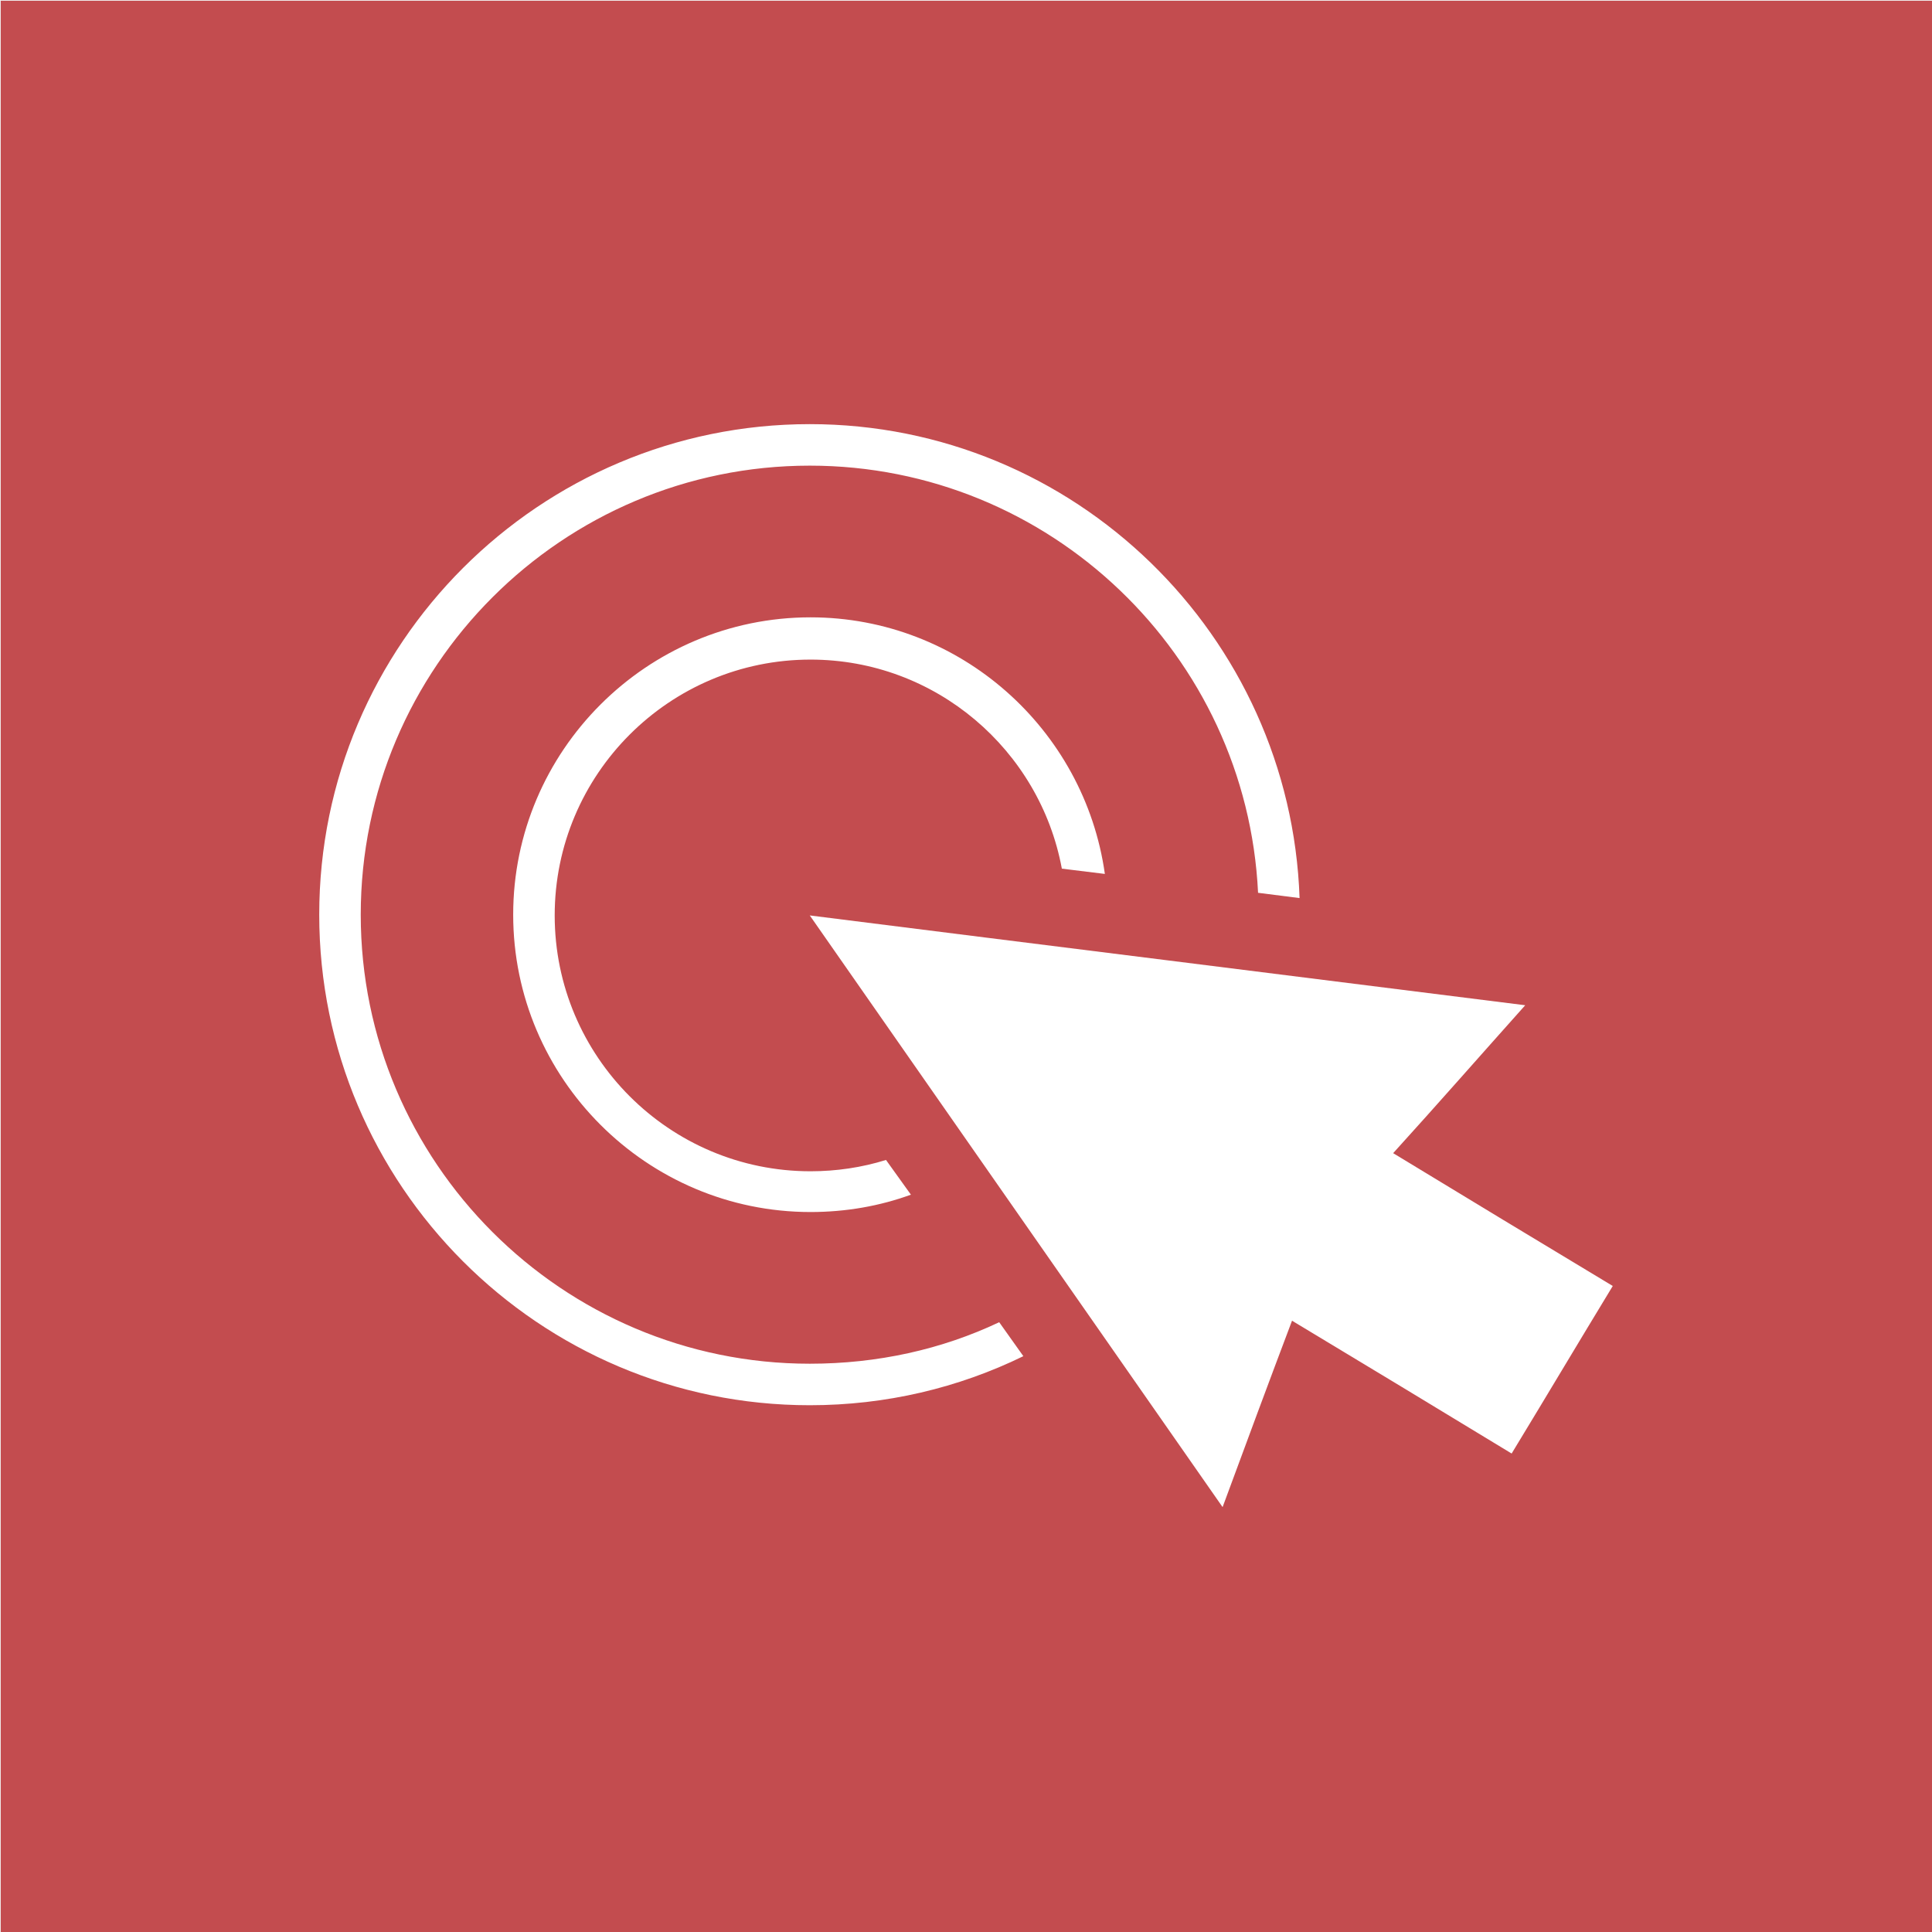
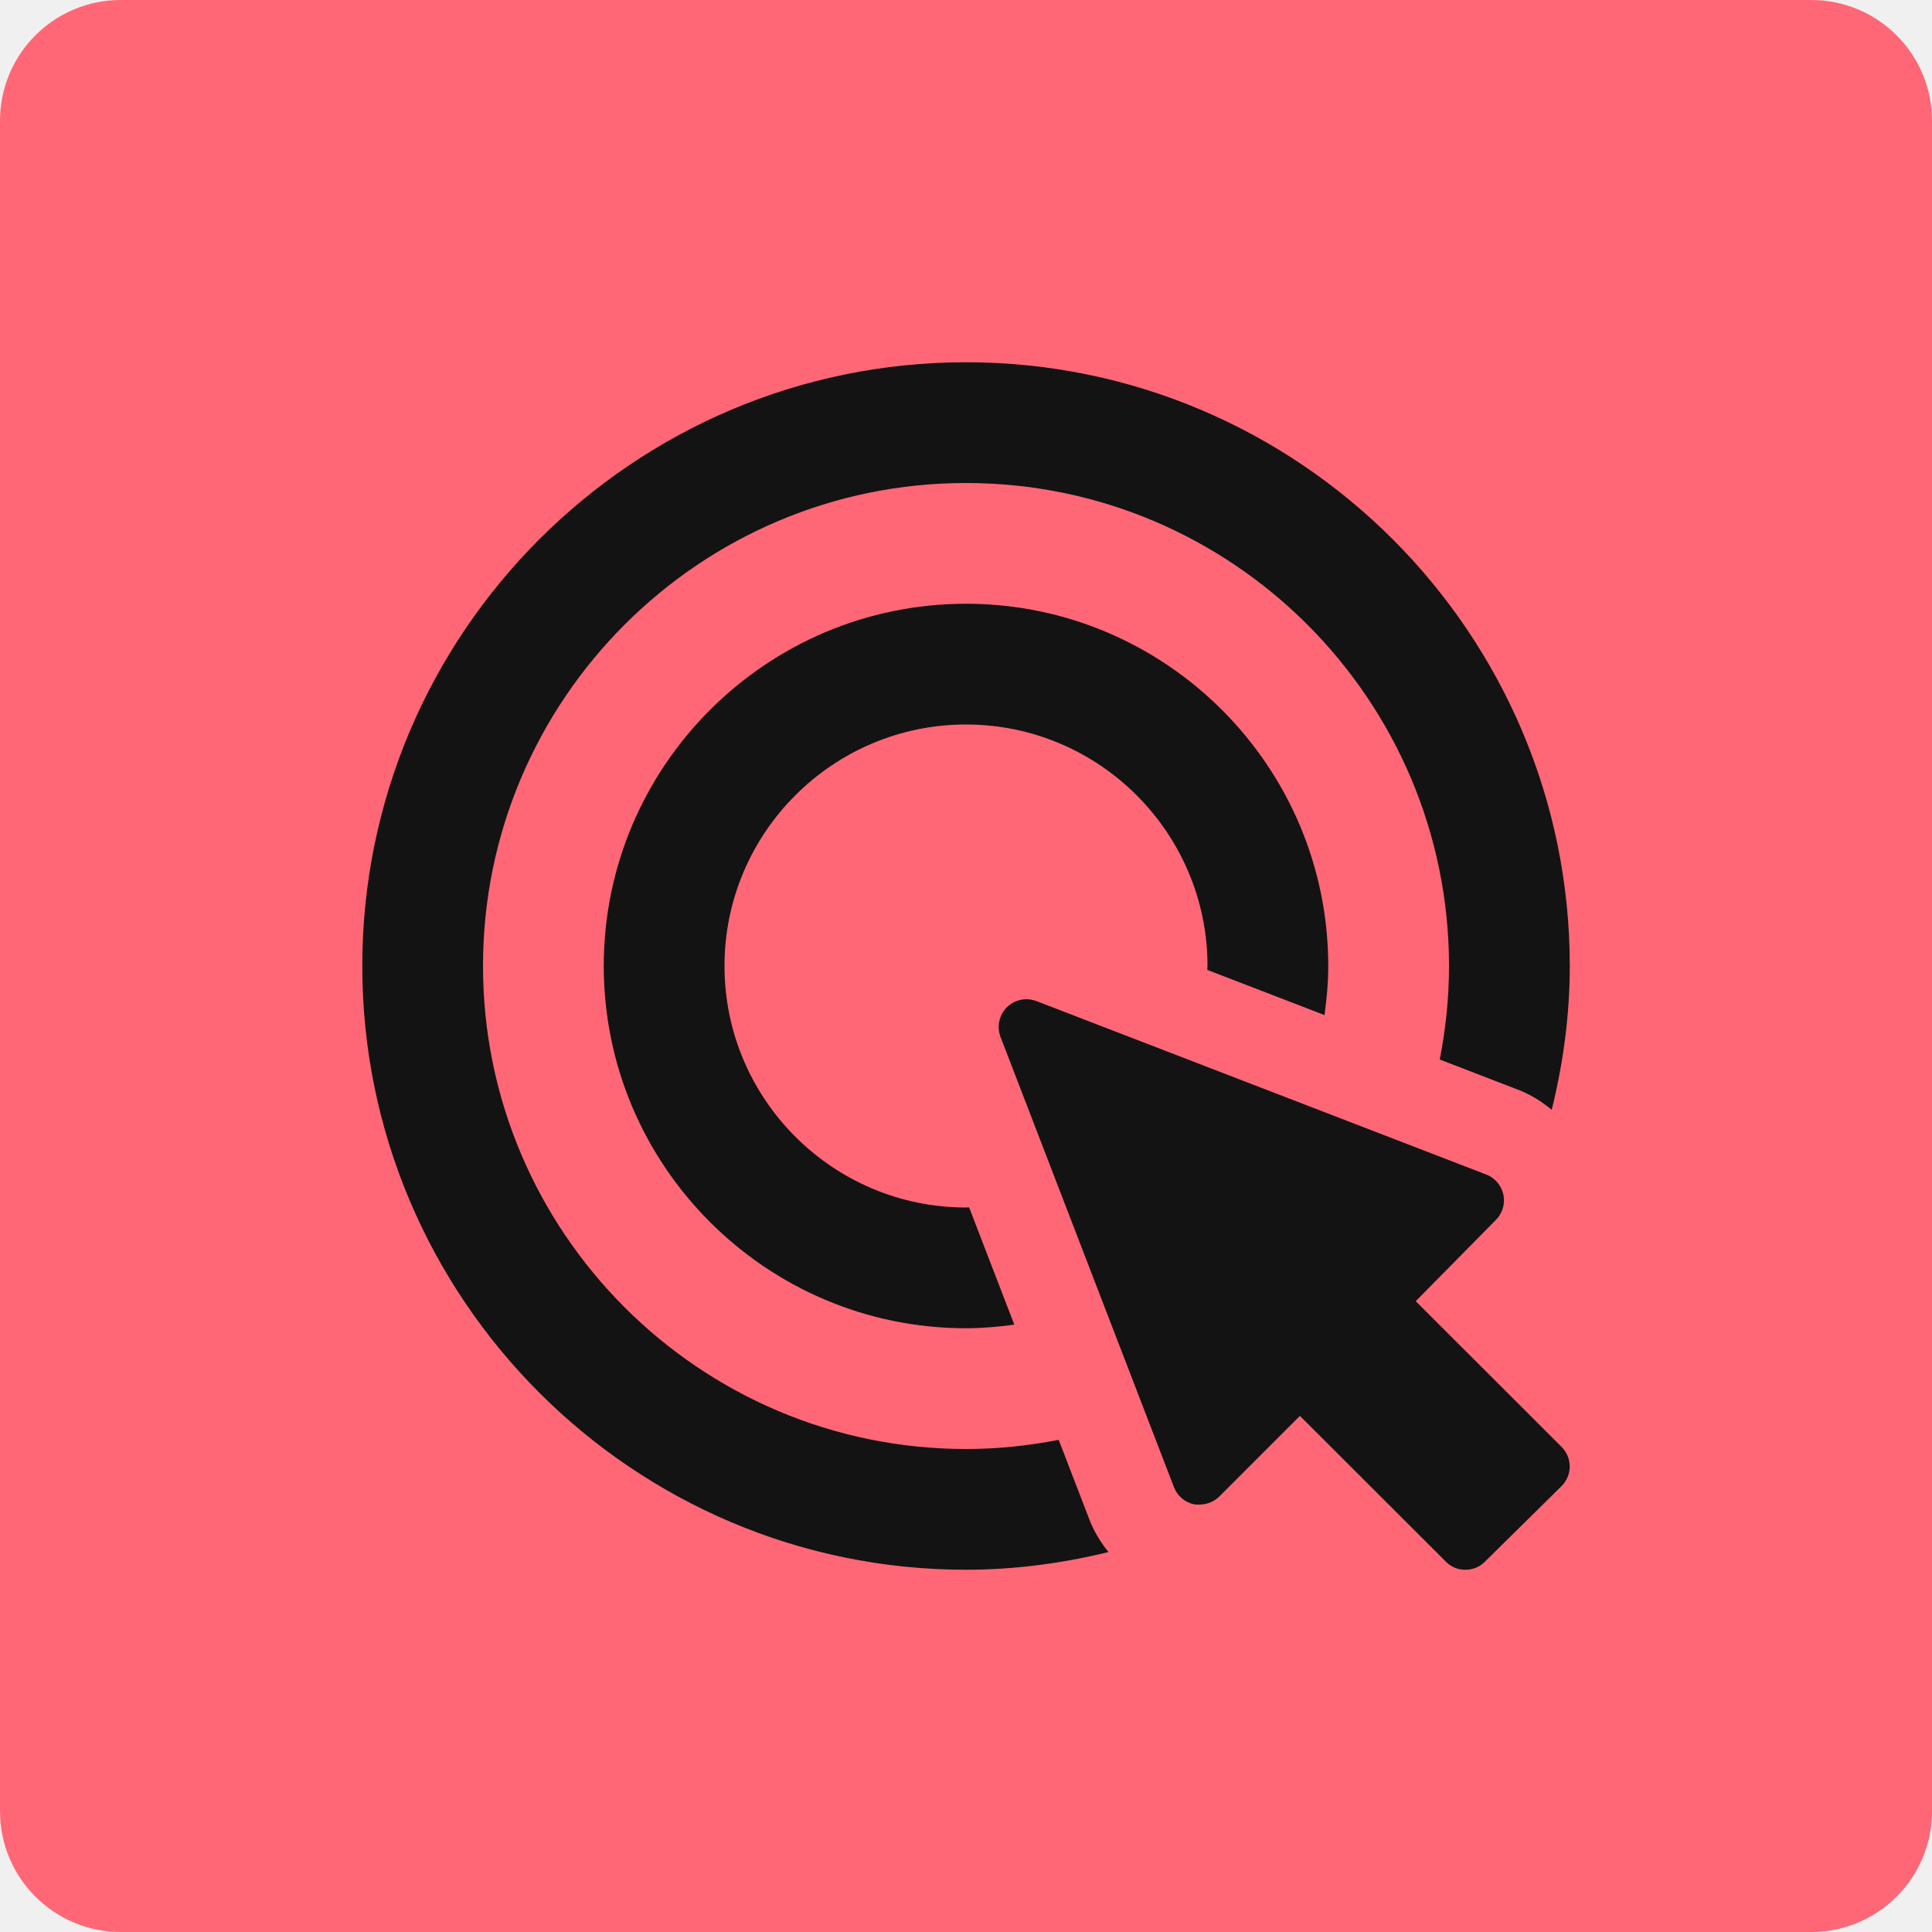
- <svg xmlns="http://www.w3.org/2000/svg" version="1.1" x="0" y="0" viewBox="0 0 256 256" xml:space="preserve" enable-background="new 0 0 256 256">
-   <style type="text/css">.st1{fill:#fff}</style>
-   <g>
-     <g>
-       <rect x=".1" y=".1" width="255.9" height="255.9" fill="#c34c4f" />
-     </g>
-   </g>
-   <g>
-     <path class="st1" d="M200.3,192.6c-9.7-5.9-19.3-11.7-29.1-17.6c-3.1,8.2-6.1,16.3-9.2,24.7c-18.3-26.2-36.4-52.2-54.7-78.4 c31.7,4,63.1,7.9,94.8,11.9c-5.9,6.6-11.6,13.1-17.5,19.6c9.7,5.9,19.3,11.7,29.1,17.6C209.2,177.8,204.8,185.2,200.3,192.6z" />
-     <g>
-       <path class="st1" d="M132.4,175.2c-7.6,3.6-16.1,5.5-25.1,5.5c-32.8,0-59.5-26.7-59.5-59.5c0-32.8,26.7-59.5,59.5-59.5 c31.8,0,57.9,25.1,59.4,56.6l5.5,0.7c-1.2-34.8-29.8-62.8-64.9-62.8c-35.8,0-65,29.1-65,65c0,35.8,29.1,65,65,65 c10.1,0,19.7-2.3,28.3-6.5L132.4,175.2z" />
-     </g>
-     <g>
-       <path class="st1" d="M117.4,153.7c-3.2,1-6.6,1.5-10,1.5c-18.7,0-33.9-15.2-33.9-33.9s15.2-33.9,33.9-33.9 c16.6,0,30.4,12,33.3,27.7l5.7,0.7c-2.7-19.2-19.2-34-39-34c-21.7,0-39.4,17.7-39.4,39.4s17.7,39.4,39.4,39.4 c4.7,0,9.2-0.8,13.3-2.3L117.4,153.7z" />
-     </g>
-   </g>
+ <svg xmlns="http://www.w3.org/2000/svg" viewBox="0 0 64 64">
+   <rect width="64" height="64" rx="4" ry="4" style="fill:#ff6777" />
+   <path d="M43.876,33.627c.073-.533.124-1.074.124-1.627,0-6.617-5.383-12-12-12s-12,5.383-12,12,5.383,12,12,12c.544,0,1.075-.049,1.6-.119l-1.497-3.886c-.035 0-.068.005-.103.005-4.411,0-8-3.589-8-8s3.589-8,8-8,8,3.589,8,8c0,.044-.006.086-.007.129l3.883,1.497Z" style="fill:#131313" />
+   <path d="M35.07,47.697c-.995.194-2.02.303-3.07.303-8.822,0-16-7.178-16-16s7.178-16,16-16,16,7.178,16,16c0,1.06-.109,2.095-.307,3.098l2.602,1.003c.412.157.778.39,1.108.664.376-1.53.598-3.121.598-4.765,0-11.028-8.972-20-20-20s-20,8.972-20,20,8.972,20,20,20c1.629,0,3.204-.217,4.72-.586-.26-.318-.478-.675-.631-1.071l-1.019-2.646Z" style="fill:#131313" />
+   <path d="M46.898,43.103l2.655-2.692c.091-.091.162-.201.208-.321.18-.474-.058-1.004-.532-1.184l-14.899-5.745c-.106-.038-.218-.059-.33-.061-.243.002-.476.099-.649.269-.255.257-.336.64-.208.979l5.746,14.917c.112.29.363.504.667.569h0c.042.005.084.008.125.008.021,0,.043-.001.064-.002-.031.002-.063-.002-.095-.003.032.001.063.005.095.003.243-.002.476-.099.649-.269l2.667-2.668,4.834,4.828c.17.175.404.272.648.269.244.002.478-.095.648-.269l2.539-2.503c.358-.358.358-.939,0-1.297l-4.833-4.828Z" style="fill:#131313" />
</svg>
